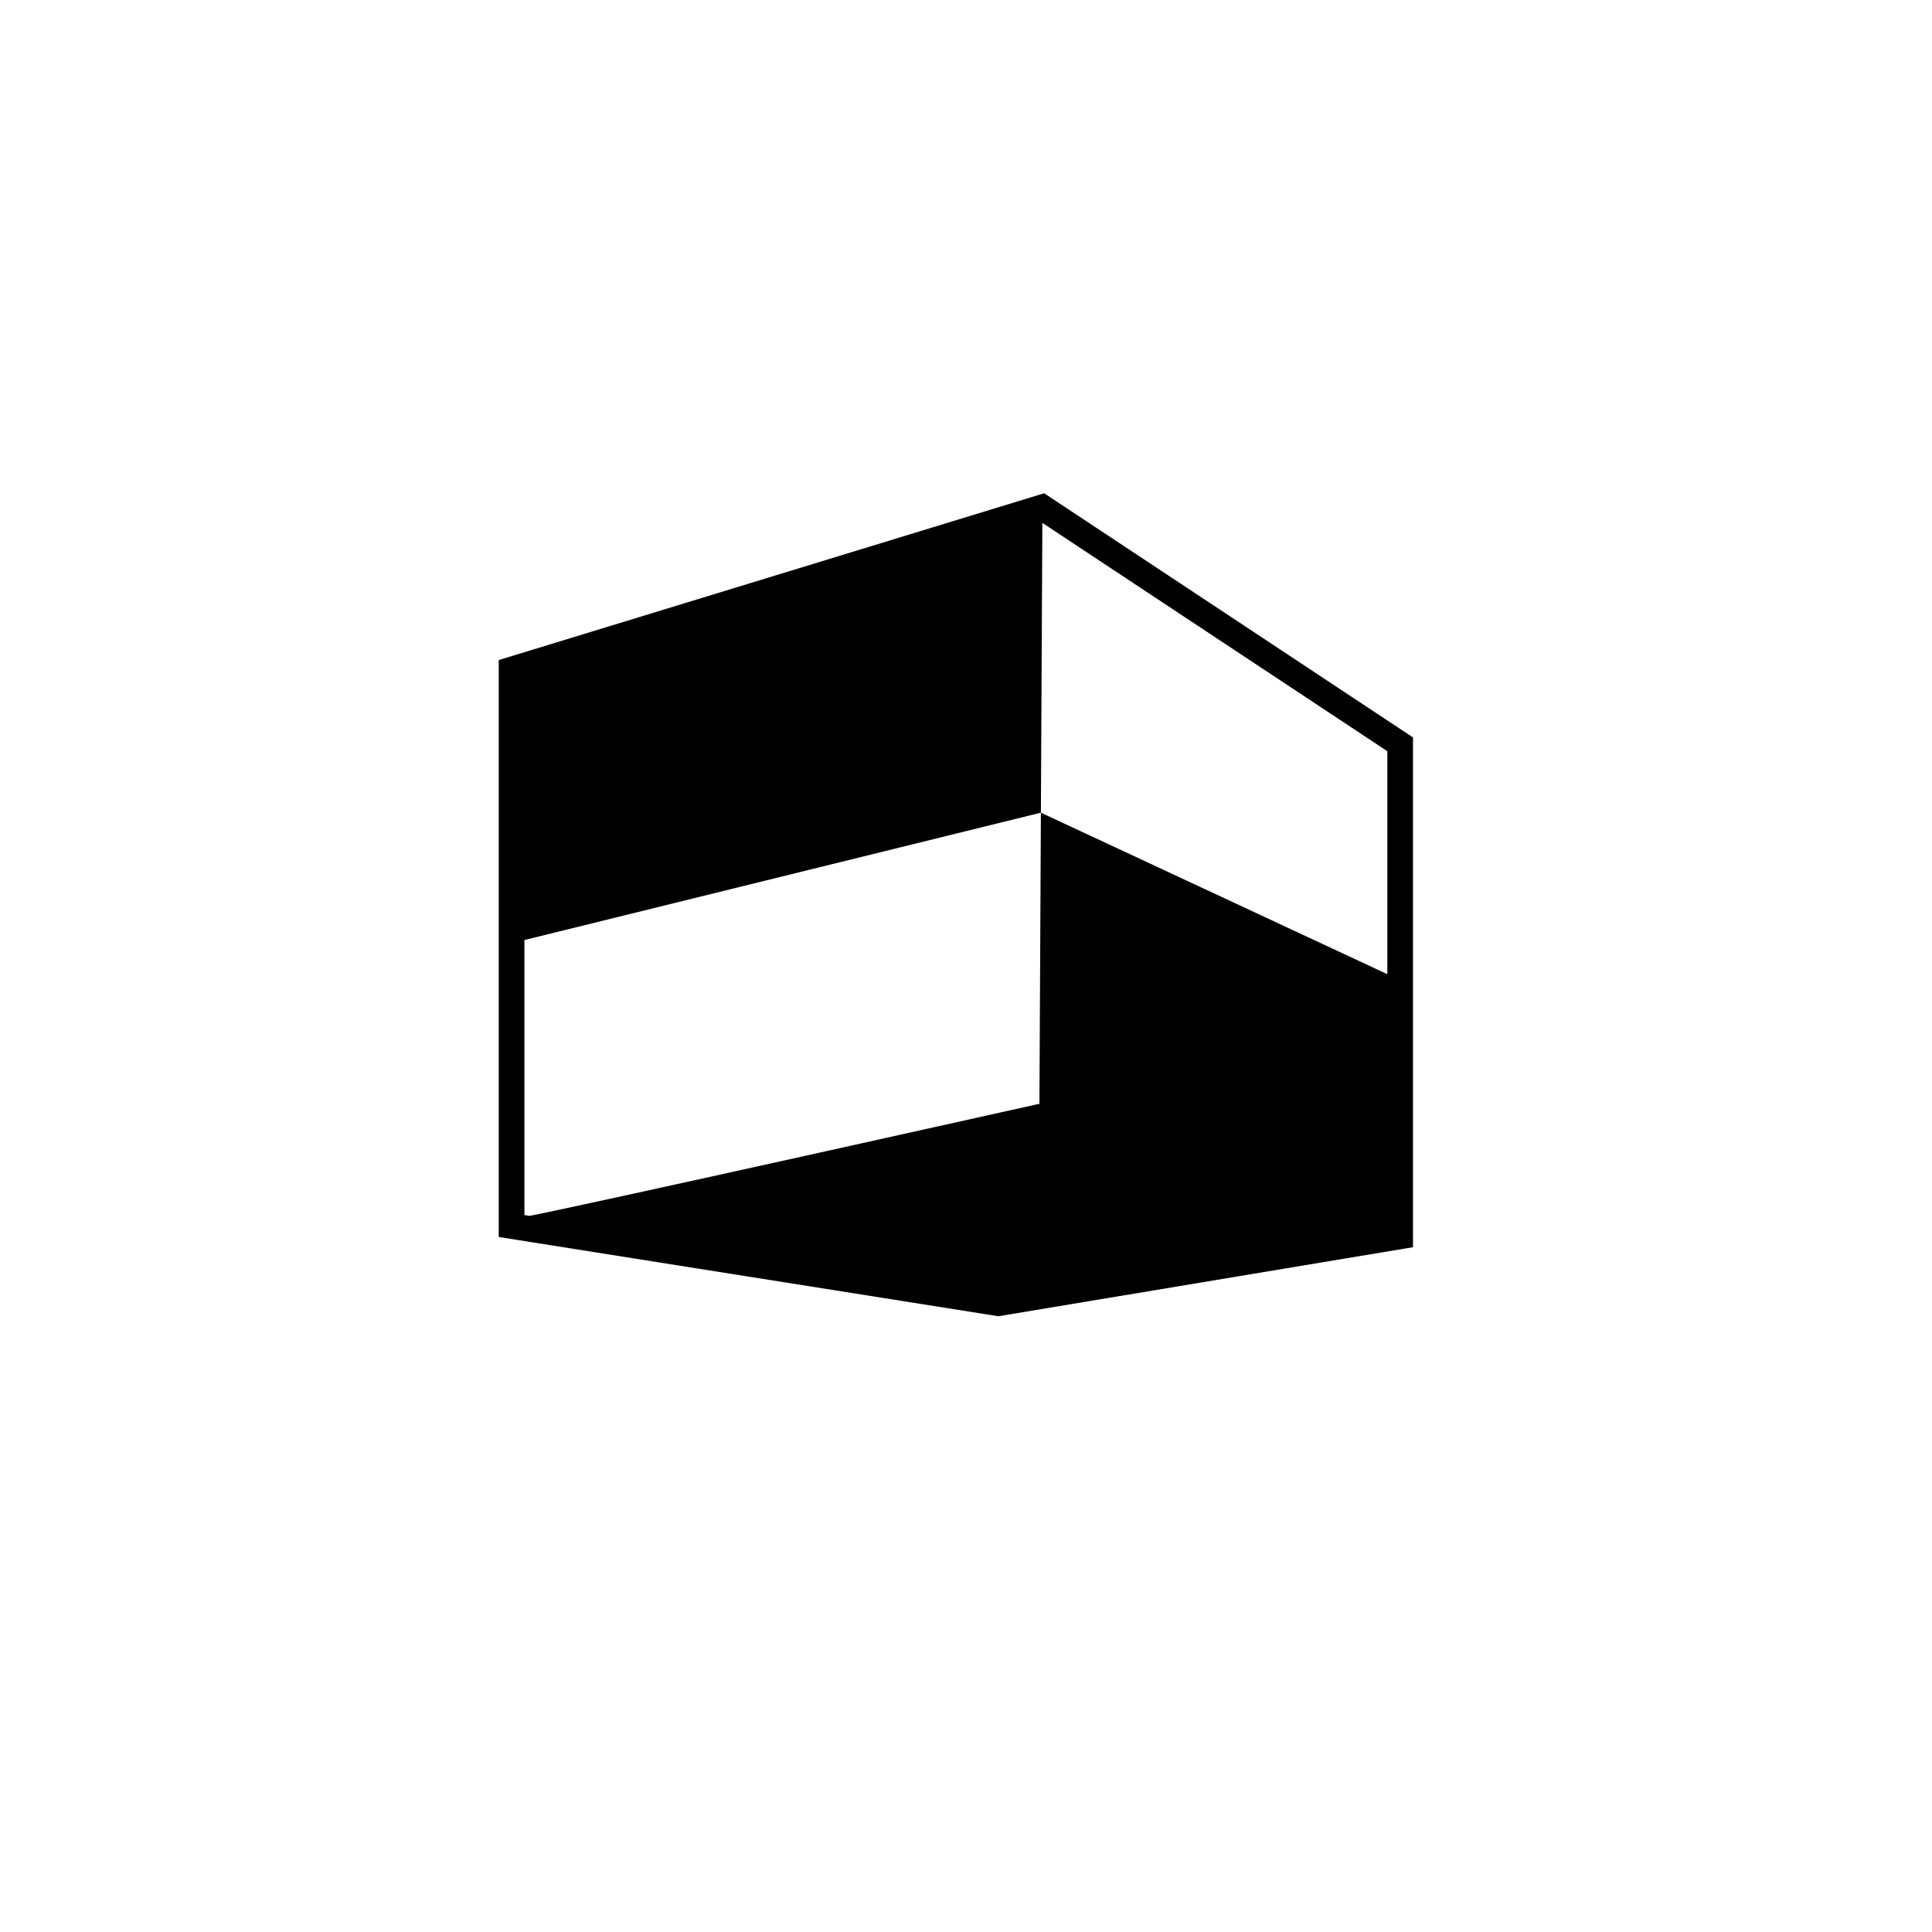
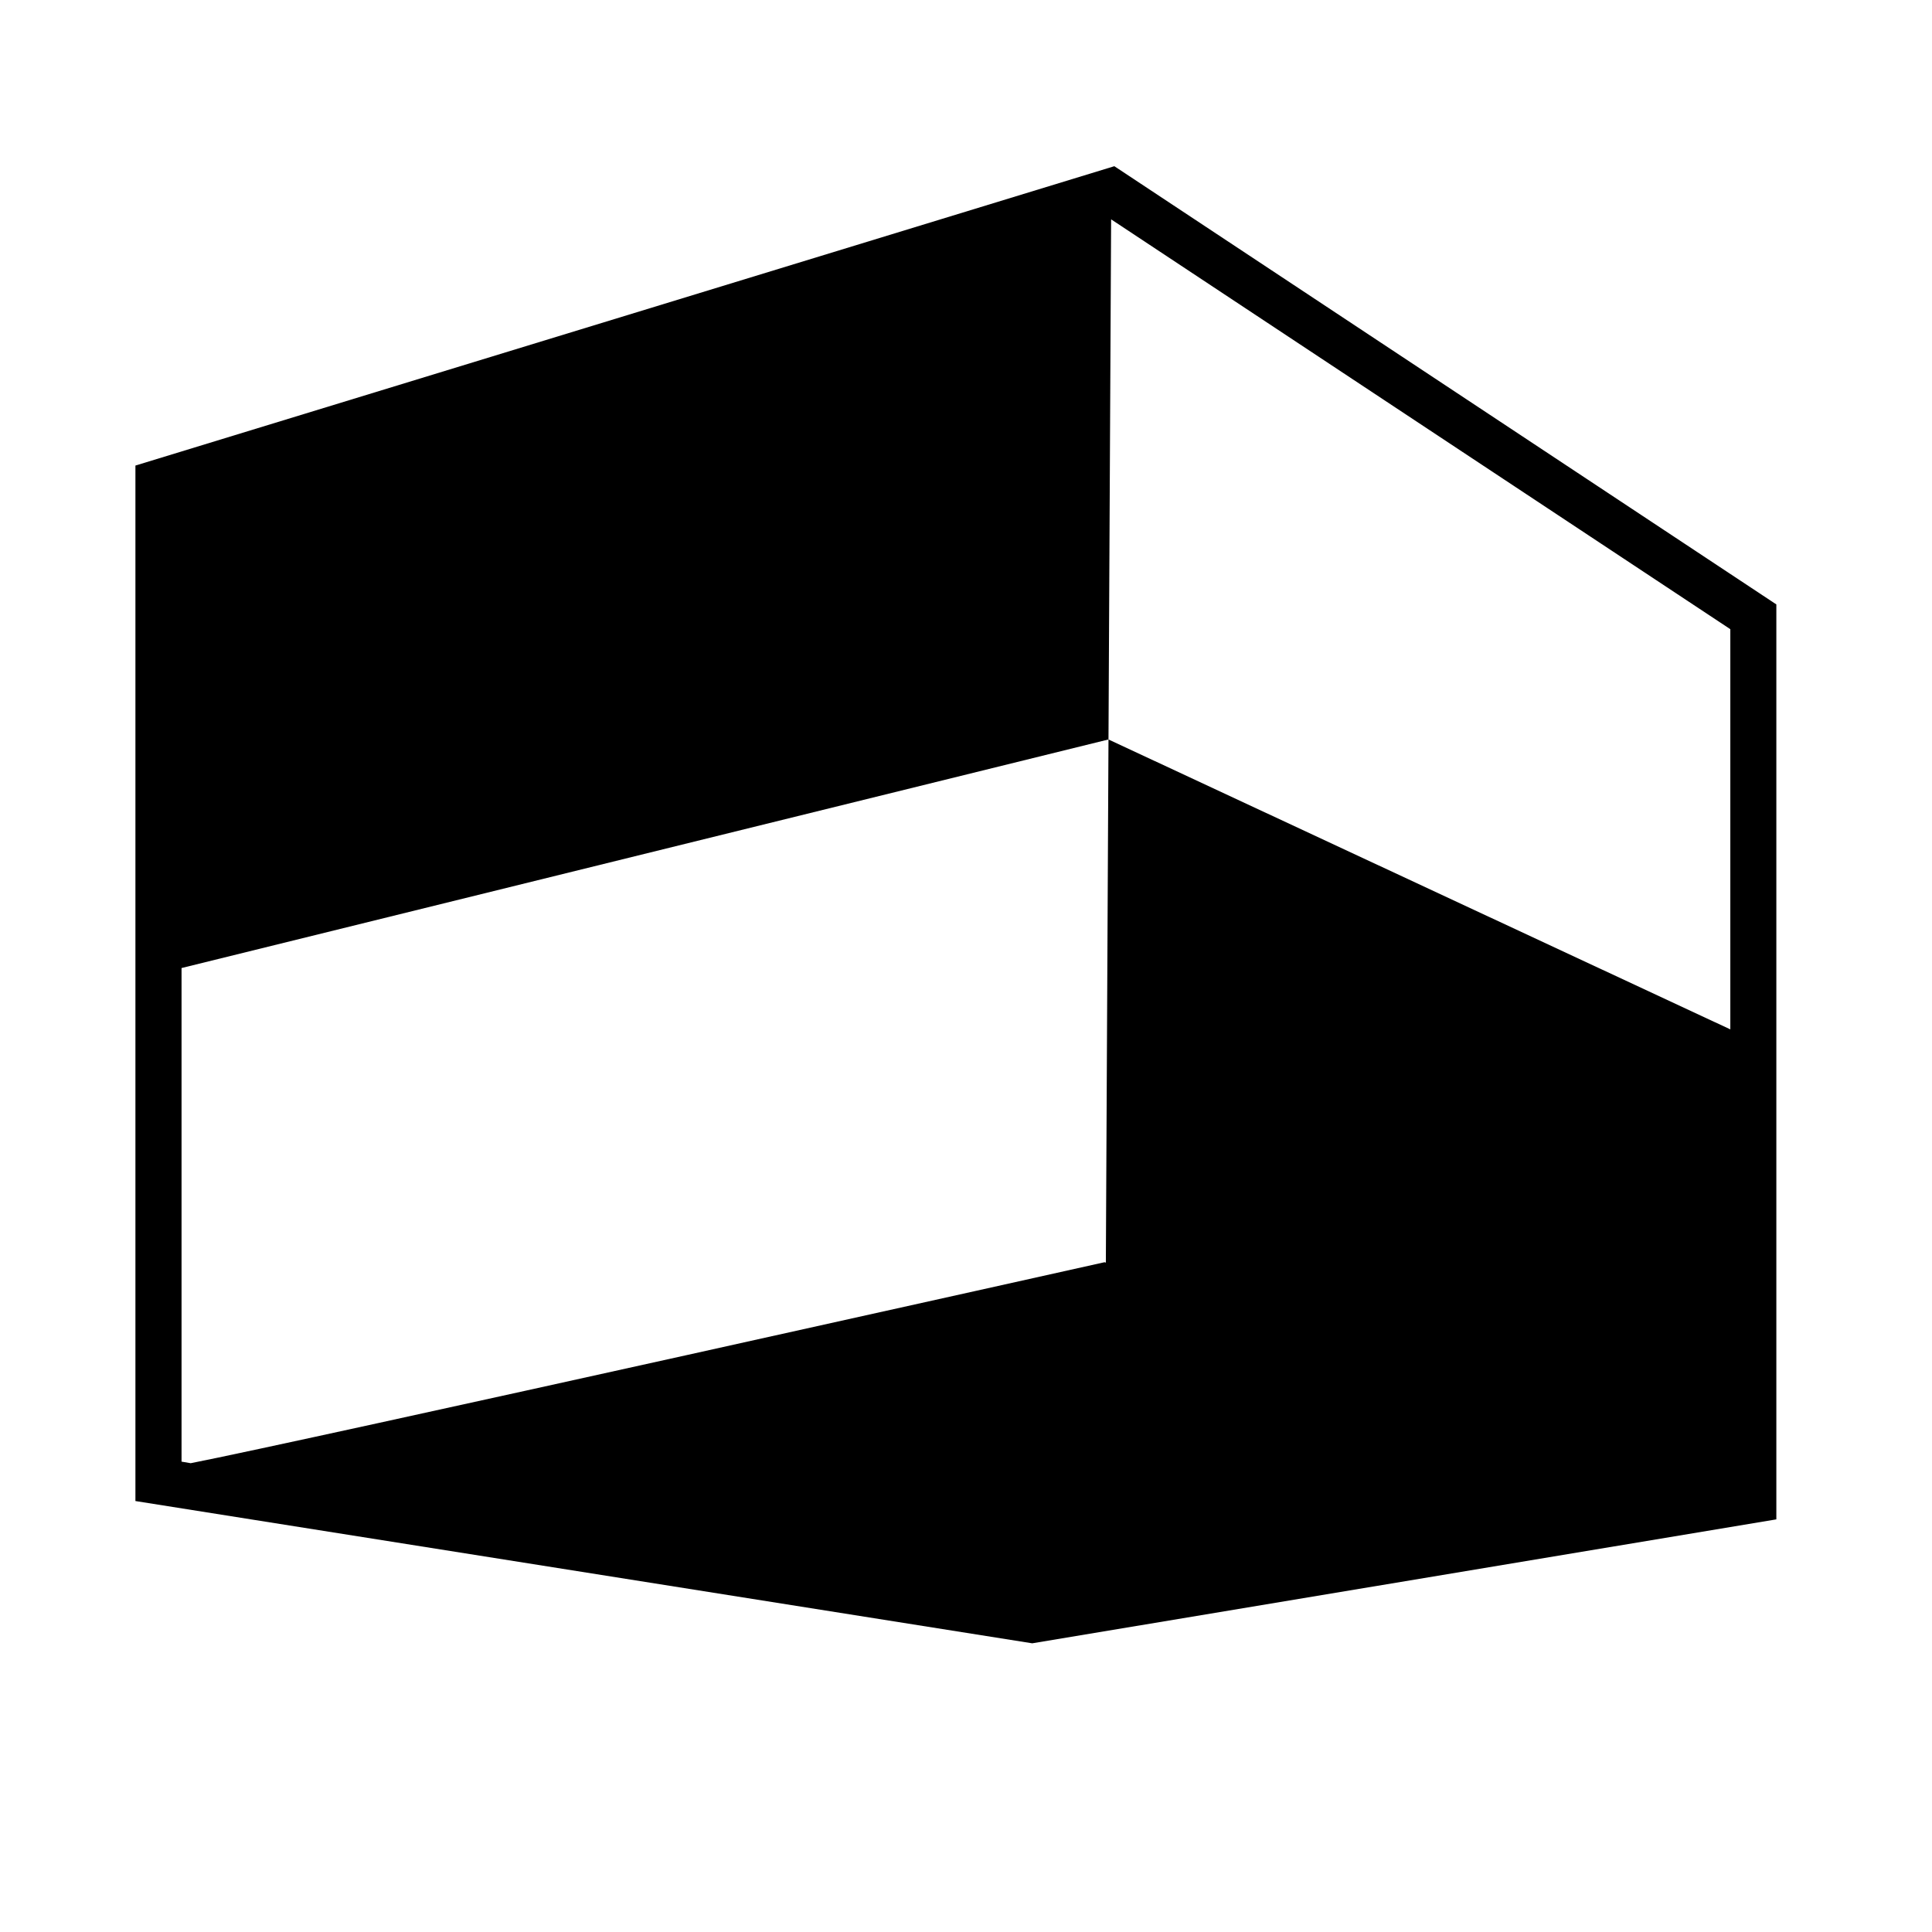
- <svg xmlns="http://www.w3.org/2000/svg" viewBox="0 0 30 30" id="svg2" version="1.1">
+ <svg xmlns="http://www.w3.org/2000/svg" version="1.1" id="svg2" viewBox="0 0 30 30">
  <defs id="defs12" />
-   <g id="g43287" transform="matrix(0.2097519,0,0,0.2097519,-205.7946,-5.67626)">
-     <g transform="translate(140.2942,-30.22913)" id="g43291">
-       <path style="color:#000000;font-style:normal;font-variant:normal;font-weight:normal;font-stretch:normal;font-size:medium;line-height:normal;font-family:sans-serif;text-indent:0;text-align:start;text-decoration:none;text-decoration-line:none;text-decoration-style:solid;text-decoration-color:#000000;letter-spacing:normal;word-spacing:normal;text-transform:none;direction:ltr;block-progression:tb;writing-mode:lr-tb;baseline-shift:baseline;text-anchor:start;white-space:normal;clip-rule:nonzero;display:inline;overflow:visible;visibility:visible;opacity:1;isolation:auto;mix-blend-mode:normal;color-interpolation:sRGB;color-interpolation-filters:linearRGB;solid-color:#000000;solid-opacity:1;fill:#000000;fill-opacity:1;fill-rule:nonzero;stroke:none;stroke-width:1;stroke-linecap:butt;stroke-linejoin:miter;stroke-miterlimit:10;stroke-dasharray:none;stroke-dashoffset:0;stroke-opacity:1;color-rendering:auto;image-rendering:auto;shape-rendering:auto;text-rendering:auto;enable-background:accumulate" d="m 16.559,8.922 -10.039,3.07 0,10.619 9.197,1.459 7.631,-1.271 0,-9.383 z m -0.033,0.545 6.35,4.203 0,4.104 -6.377,-2.973 -0.027,5.365 -0.014,-0.004 c 0,0 -8.289,1.85 -9.371,2.061 l -0.094,-0.016 0,-5.062 9.506,-2.344 z" transform="matrix(4.022047,0,0,4.022047,851.5368,57.9225)" id="path43293" />
+   <g transform="matrix(0.3764647,0,0,0.3764647,-381.1589,-21.35417)" id="g43287">
+     <g id="g43291" transform="translate(140.2942,-30.22913)">
+       <path id="path43293" transform="matrix(4.022047,0,0,4.022047,851.5368,57.9225)" d="m 16.559,8.922 -10.039,3.07 0,10.619 9.197,1.459 7.631,-1.271 0,-9.383 z m -0.033,0.545 6.35,4.203 0,4.104 -6.377,-2.973 -0.027,5.365 -0.014,-0.004 c 0,0 -8.289,1.85 -9.371,2.061 l -0.094,-0.016 0,-5.062 9.506,-2.344 z" style="color:#000000;font-style:normal;font-variant:normal;font-weight:normal;font-stretch:normal;font-size:medium;line-height:normal;font-family:sans-serif;text-indent:0;text-align:start;text-decoration:none;text-decoration-line:none;text-decoration-style:solid;text-decoration-color:#000000;letter-spacing:normal;word-spacing:normal;text-transform:none;direction:ltr;block-progression:tb;writing-mode:lr-tb;baseline-shift:baseline;text-anchor:start;white-space:normal;clip-rule:nonzero;display:inline;overflow:visible;visibility:visible;opacity:1;isolation:auto;mix-blend-mode:normal;color-interpolation:sRGB;color-interpolation-filters:linearRGB;solid-color:#000000;solid-opacity:1;fill:#000000;fill-opacity:1;fill-rule:nonzero;stroke:none;stroke-width:1;stroke-linecap:butt;stroke-linejoin:miter;stroke-miterlimit:10;stroke-dasharray:none;stroke-dashoffset:0;stroke-opacity:1;color-rendering:auto;image-rendering:auto;shape-rendering:auto;text-rendering:auto;enable-background:accumulate" />
    </g>
  </g>
</svg>
